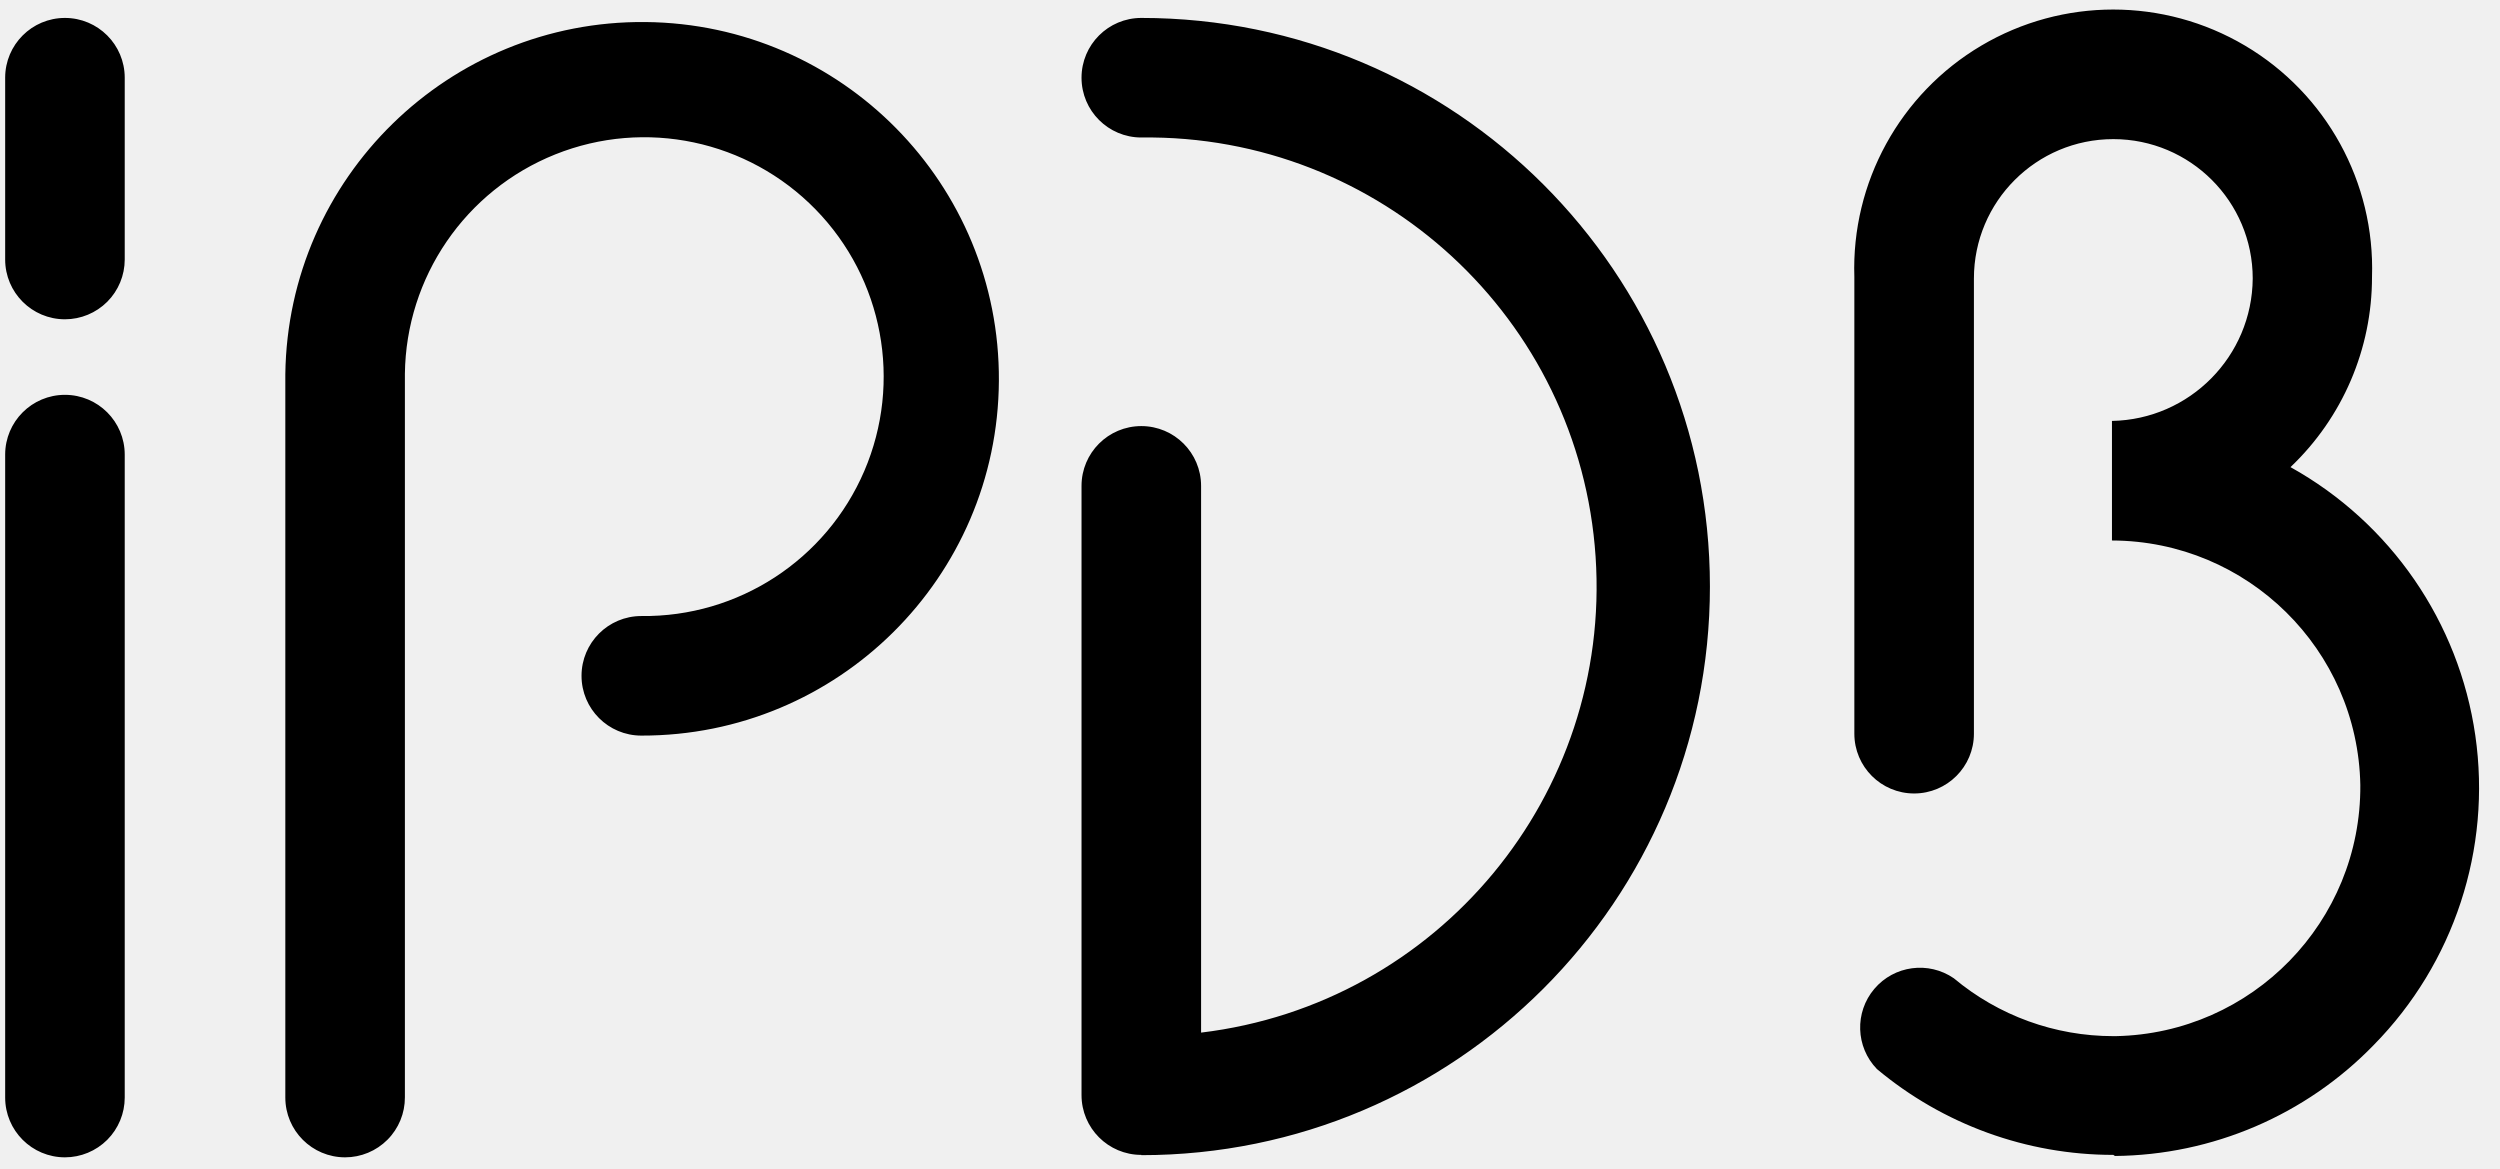
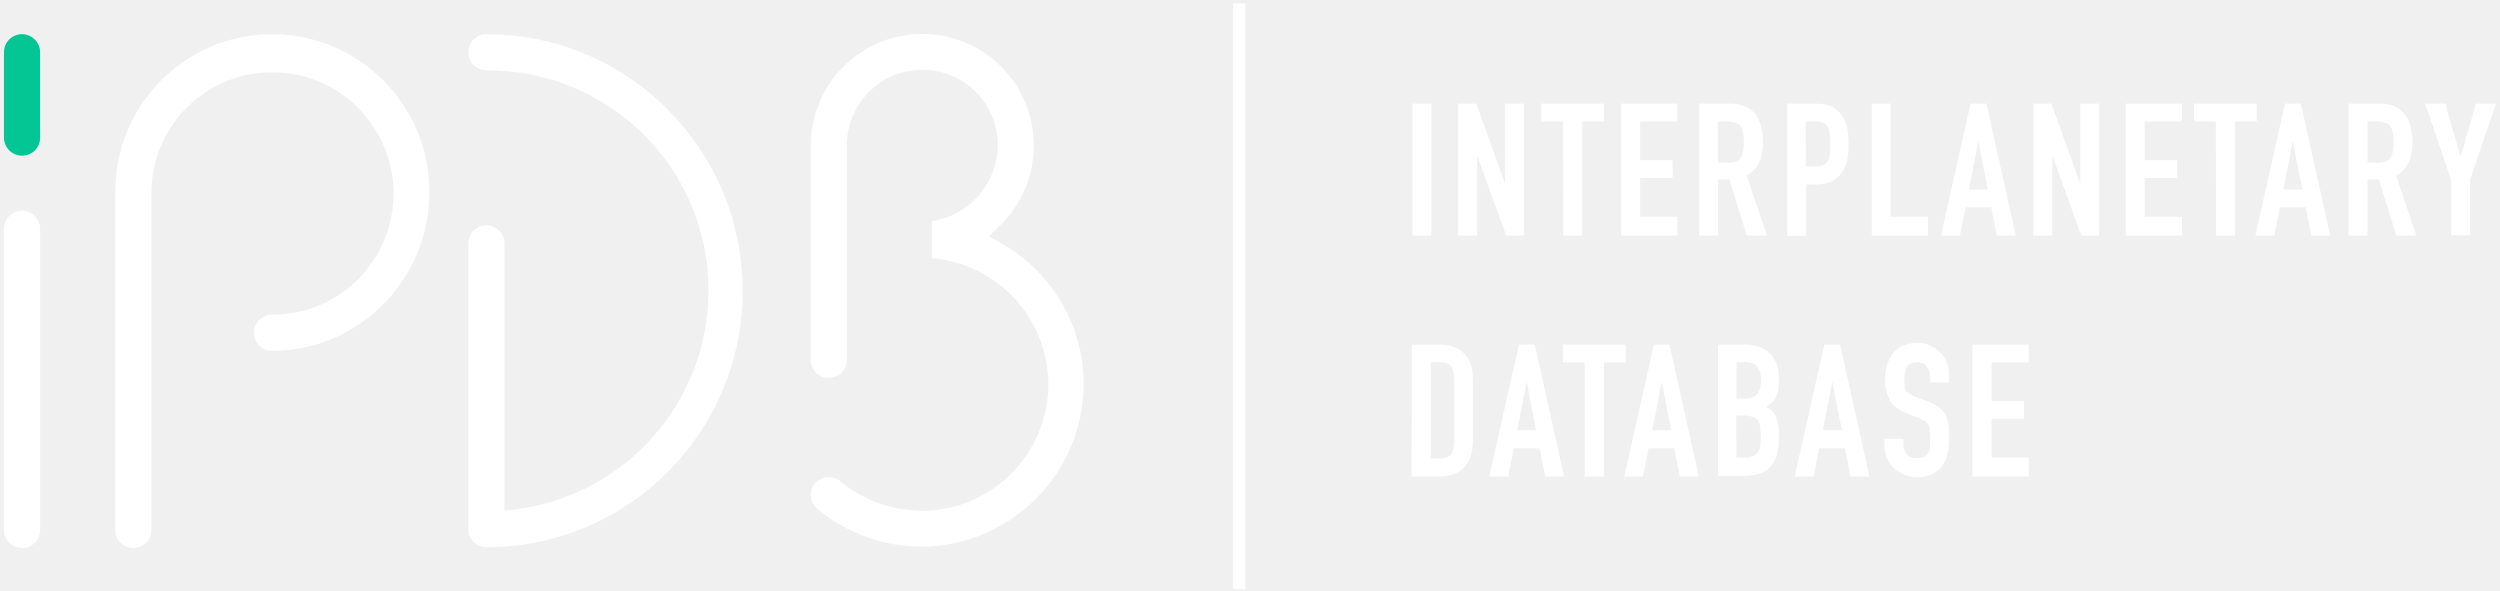
- <svg xmlns="http://www.w3.org/2000/svg" width="92" height="43" viewBox="0 0 92 43">
-   <g>
-     <path d="M42 42.5C40.785 42.5 39.8 41.515 39.8 40.3L39.8 17.88C39.8 16.665 40.785 15.68 42 15.68 43.215 15.68 44.2 16.665 44.2 17.88L44.2 38C52.925 36.95 59.303 29.256 58.718 20.487 58.132 11.718 50.787 4.941 42 5.06 40.785 5.06 39.8 4.075 39.8 2.86 39.8 1.645 40.785.66 42 .66 53.557.66 62.925 10.028 62.925 21.585 62.925 33.142 53.557 42.51 42 42.51L42 42.5zM77.77 42.5C74.589 42.501 71.509 41.382 69.07 39.34 68.286 38.527 68.245 37.252 68.975 36.391 69.705 35.529 70.969 35.36 71.9 36 73.546 37.377 75.624 38.131 77.77 38.13L77.86 38.13C82.883 38.032 86.894 33.914 86.86 28.89 86.768 23.904 82.707 19.905 77.72 19.89L77.72 15.49C80.581 15.436 82.879 13.112 82.9 10.25 82.9 7.417 80.603 5.12 77.77 5.12 74.937 5.12 72.64 7.417 72.64 10.25L72.64 27C72.64 28.215 71.655 29.2 70.44 29.2 69.225 29.2 68.24 28.215 68.24 27L68.24 10.19C68.127 6.713 69.918 3.452 72.911 1.68 75.905-.092 79.625-.092 82.619 1.68 85.612 3.452 87.403 6.713 87.29 10.19 87.293 12.836 86.208 15.367 84.29 17.19 87.975 19.239 90.492 22.893 91.092 27.067 91.693 31.24 90.308 35.455 87.35 38.46 84.849 41.037 81.421 42.506 77.83 42.54L77.77 42.5zM2.39 42.59C1.175 42.59.19 41.605.19 40.39L.19 16.73C.19 15.515 1.175 14.53 2.39 14.53 3.605 14.53 4.59 15.515 4.59 16.73L4.59 40.39C4.59 40.973 4.358 41.533 3.946 41.946 3.533 42.358 2.973 42.59 2.39 42.59zM2.39 11.75C1.175 11.75.19 10.765.19 9.55L.19 2.86C.19 1.645 1.175.66 2.39.66 3.605.66 4.59 1.645 4.59 2.86L4.59 9.55C4.59 10.133 4.358 10.693 3.946 11.106 3.533 11.518 2.973 11.75 2.39 11.75zM12.7 42.59C11.485 42.59 10.5 41.605 10.5 40.39L10.5 13.77C10.594 6.537 16.519.743 23.752.811 30.985.878 36.801 6.783 36.759 14.016 36.717 21.249 30.833 27.086 23.6 27.07 22.385 27.07 21.4 26.085 21.4 24.87 21.4 23.655 22.385 22.67 23.6 22.67 27.164 22.714 30.403 20.607 31.807 17.331 33.211 14.055 32.503 10.256 30.013 7.706 27.523 5.156 23.742 4.357 20.433 5.682 17.125 7.008 14.941 10.196 14.9 13.76L14.9 40.38C14.903 40.965 14.672 41.527 14.259 41.942 13.846 42.357 13.285 42.59 12.7 42.59z" />
-   </g>
+ <svg xmlns="http://www.w3.org/2000/svg" version="1.1" id="Layer_1" x="0px" y="0px" viewBox="0 0 885 209" style="enable-background:new 0 0 885 209;" xml:space="preserve">
+   <style type="text/css">
+ 	.st0{fill:#FFFFFF;}
+ 	.st1{fill:#04C695;}
+ </style>
+   <path class="st0" d="M172.2,12.1c-3.5,0-6.4,2.8-6.4,6.4c0,3.5,2.8,6.4,6.4,6.4c0,0,0,0,0,0c43.1-0.3,78.3,34.3,78.6,77.4  c0.3,39.5-29,73-68.2,78l-4,0.5V86.2c0-3.5-2.8-6.4-6.4-6.4s-6.4,2.8-6.4,6.4v101.1c0,3.5,2.8,6.4,6.4,6.4  c50.1,0,90.7-40.6,90.7-90.7S222.4,12.1,172.2,12.1L172.2,12.1z" />
+   <path class="st0" d="M354.3,86l-4.2-2.3l3.4-3.4c15.9-14.9,16.7-39.9,1.8-55.8c-14.9-15.9-39.9-16.7-55.8-1.8  c-7.9,7.4-12.4,17.8-12.5,28.7v76c0,3.5,2.8,6.4,6.4,6.4c3.5,0,6.4-2.8,6.4-6.4v-76c0-14.7,11.9-26.7,26.7-26.7s26.7,11.9,26.7,26.7  c0,0,0,0,0,0c-0.1,13.5-10,24.9-23.3,26.9v13.1c23,1.9,40.9,21,41.2,44.2c0.2,24.7-19.6,44.9-44.3,45.2h-0.5  c-10.5,0-20.7-3.7-28.8-10.4c-1.1-1-2.6-1.5-4.1-1.5c-3.5,0-6.4,2.8-6.4,6.3c0,1.9,0.8,3.7,2.3,4.9c10.4,8.7,23.4,13.4,36.9,13.4  h0.4c31.7-0.4,57.2-26.3,57-58.1C383.4,115,372.2,96.1,354.3,86z" />
+   <path class="st0" d="M7.8,74.6c-3.5,0-6.4,2.8-6.4,6.4v106.6c0,3.5,2.8,6.4,6.4,6.4c3.5,0,6.4-2.8,6.4-6.4c0,0,0,0,0,0V81  C14.2,77.5,11.3,74.6,7.8,74.6z" />
+   <path class="st1" d="M7.8,12.1c-3.5,0-6.4,2.8-6.4,6.4v30.2c0,3.5,2.8,6.4,6.4,6.4s6.4-2.8,6.4-6.4c0,0,0,0,0,0V18.5  C14.2,15,11.3,12.1,7.8,12.1z" />
+   <path class="st0" d="M96.4,12.1c-30.7,0-55.5,24.9-55.6,55.5v120c0,3.5,2.8,6.4,6.4,6.4c3.5,0,6.4-2.8,6.4-6.4c0,0,0,0,0,0v-120  C54,44,73.5,25.1,97.2,25.6c23.7,0.4,42.5,20,42.1,43.7c-0.4,23.4-19.6,42.2-43,42.1c-3.5,0-6.4,2.8-6.4,6.4c0,3.5,2.8,6.4,6.4,6.4  c30.7,0,55.7-25.2,55.7-56.1C152.1,37.2,127.2,12.2,96.4,12.1z" />
+   <rect x="436.5" y="1.2" class="st0" width="4.4" height="207.3" />
+   <path class="st0" d="M500,36.7h6.7v46.7H500V36.7z" />
+   <path class="st0" d="M516.2,36.7h6.4l10.1,28.1h0.1V36.7h6.7v46.7h-6.3L523,55.3h-0.1v28.1h-6.7L516.2,36.7z" />
+   <path class="st0" d="M553.3,43h-7.7v-6.3h22.2V43h-7.7v40.4h-6.7L553.3,43z" />
+   <path class="st0" d="M573.9,36.7h19.9V43h-13.2v13.7h11.5V63h-11.5v13.7h13.2v6.7h-19.9V36.7z" />
+   <path class="st0" d="M601.5,36.7h10.8c7.9,0,11.8,4.6,11.8,13.7c0.1,2.4-0.4,4.8-1.3,7c-0.9,2-2.5,3.7-4.5,4.7l7.2,21.3h-7.1  l-6.2-19.9h-4v19.9h-6.7L601.5,36.7z M608.1,57.6h3.8c1,0,1.9-0.1,2.8-0.5c0.7-0.3,1.2-0.8,1.6-1.4c0.4-0.7,0.7-1.5,0.8-2.3  c0.3-2.1,0.3-4.2,0-6.2c-0.1-0.8-0.4-1.6-0.8-2.3c-0.4-0.6-1-1.1-1.7-1.4c-1-0.3-2-0.5-3-0.5h-3.5L608.1,57.6z" />
+   <path class="st0" d="M632.7,36.7h10c1.6,0,3.3,0.2,4.8,0.7c1.5,0.5,2.8,1.4,3.8,2.6c1.1,1.2,2,2.7,2.4,4.3c0.5,2.2,0.7,4.4,0.7,6.7  c0,1.8-0.1,3.5-0.4,5.3c-0.2,1.5-0.8,2.8-1.5,4.1c-0.9,1.5-2.2,2.7-3.7,3.6c-1.9,0.9-3.9,1.4-6,1.3h-3.4v18.2h-6.7L632.7,36.7z   M639.3,58.9h3.2c1.1,0.1,2.2-0.1,3.1-0.6c0.7-0.4,1.3-0.9,1.6-1.6c0.4-0.8,0.6-1.6,0.6-2.5c0.1-1,0.1-2,0.1-3.2s0-2.2-0.1-3.1  c0-0.9-0.2-1.7-0.6-2.6c-0.3-0.7-0.9-1.3-1.5-1.7c-0.9-0.5-2-0.7-3-0.6h-3.5L639.3,58.9z" />
+   <path class="st0" d="M662.6,36.7h6.7v40h13.2v6.7h-19.9V36.7z" />
+   <path class="st0" d="M697.6,36.7h5.6l10.4,46.7h-6.7l-2-10h-9.1l-2,10h-6.7L697.6,36.7z M700.4,50.2h-0.1L697,67.1h6.7L700.4,50.2z" />
+   <path class="st0" d="M719.8,36.7h6.4l10.1,28.1h0.1V36.7h6.7v46.7h-6.3l-10.2-28.1h-0.1v28.1h-6.7V36.7z" />
+   <path class="st0" d="M752.5,36.7h19.9V43h-13.2v13.7h11.5V63h-11.5v13.7h13.2v6.7h-19.9V36.7z" />
+   <path class="st0" d="M784.4,43h-7.7v-6.3h22.2V43h-7.7v40.4h-6.7L784.4,43z" />
+   <path class="st0" d="M808.9,36.7h5.6l10.4,46.7h-6.7l-2-10h-9.1l-2,10h-6.7L808.9,36.7z M811.7,50.2h-0.1l-3.3,16.9h6.7L811.7,50.2z  " />
+   <path class="st0" d="M831.4,36.7h10.8c7.9,0,11.8,4.6,11.8,13.7c0.1,2.4-0.4,4.8-1.3,7c-0.9,2-2.5,3.7-4.5,4.7l7.2,21.3h-7.1  l-6.2-19.9h-4v19.9h-6.7L831.4,36.7z M838.1,57.6h3.8c1,0,1.9-0.1,2.8-0.5c0.7-0.3,1.2-0.8,1.6-1.4c0.4-0.7,0.7-1.5,0.8-2.3  c0.3-2.1,0.3-4.2,0-6.2c-0.1-0.8-0.4-1.6-0.8-2.3c-0.4-0.6-1-1.1-1.7-1.4c-1-0.3-2-0.5-3-0.5h-3.5L838.1,57.6z" />
+   <path class="st0" d="M867.7,63.7l-9.2-27h7.1l5.4,18.6h0.1l5.4-18.6h7.1l-9.2,26.9v19.7h-6.7L867.7,63.7z" />
+   <path class="st0" d="M499.8,122h9.9c3.8,0,6.7,1.1,8.7,3.2s3,5.1,3,8.9v21.8c0,4.4-1.1,7.6-3.2,9.7c-2.1,2.1-5.2,3.1-9.2,3.1h-9.3  L499.8,122z M506.5,162.3h3.1c1.9,0,3.2-0.5,4-1.4c0.9-1.3,1.3-2.9,1.2-4.4V134c0.1-1.5-0.3-3-1.1-4.3c-0.7-1-2.1-1.5-4.1-1.5h-3.1  L506.5,162.3z" />
+   <path class="st0" d="M537.7,122h5.6l10.4,46.7H547l-2-10h-9.1l-2,10h-6.7L537.7,122z M540.5,135.4h-0.1l-3.3,16.9h6.7L540.5,135.4z" />
+   <path class="st0" d="M561,128.3h-7.7V122h22.2v6.3h-7.7v40.4H561V128.3z" />
+   <path class="st0" d="M585.5,122h5.5l10.4,46.7h-6.7l-2-10h-9.1l-2,10H575L585.5,122z M588.3,135.4h-0.1l-3.3,16.9h6.7L588.3,135.4z" />
+   <path class="st0" d="M608,122h9.8c1.9,0,3.7,0.3,5.5,1c1.4,0.6,2.7,1.5,3.7,2.6c1,1.1,1.7,2.4,2.1,3.7c0.4,1.4,0.6,2.9,0.6,4.4v1.7  c0,1.1-0.1,2.2-0.3,3.2c-0.2,0.8-0.5,1.6-0.9,2.3c-0.4,0.7-0.9,1.2-1.4,1.7c-0.6,0.5-1.3,1-2,1.4c1.5,0.7,2.7,1.8,3.5,3.3  c0.8,1.8,1.2,3.9,1.1,5.9v2.6c0,4.1-1,7.3-3,9.4c-2,2.2-5.2,3.3-9.5,3.3h-9V122z M614.7,141.1h3c2.2,0,3.7-0.6,4.5-1.7  c0.9-1.5,1.3-3.2,1.2-4.9c0.1-1.7-0.3-3.3-1.3-4.7c-0.9-1-2.4-1.6-4.6-1.6h-2.8L614.7,141.1z M614.7,162h2.9  c1.1,0.1,2.2-0.2,3.2-0.6c0.7-0.4,1.3-0.9,1.7-1.6c0.4-0.8,0.7-1.6,0.7-2.5c0.1-1,0.1-2,0.1-3.1c0-1-0.1-2.1-0.2-3.1  c-0.1-0.8-0.4-1.5-0.8-2.2c-0.4-0.6-1-1.1-1.7-1.3c-1-0.3-2-0.5-3-0.5h-3L614.7,162z" />
+   <path class="st0" d="M645.8,122h5.6l10.4,46.7h-6.7l-2-10H644l-2,10h-6.7L645.8,122z M648.7,135.4h-0.1l-3.3,16.9h6.7L648.7,135.4z" />
+   <path class="st0" d="M690,135.4h-6.7v-1.5c0-1.4-0.3-2.8-1.1-4c-0.8-1.2-2.2-1.8-3.6-1.7c-0.8,0-1.6,0.1-2.3,0.5  c-0.6,0.3-1,0.8-1.3,1.4c-0.3,0.6-0.6,1.2-0.7,1.9c-0.1,0.7-0.2,1.5-0.2,2.3c0,0.8,0,1.6,0.1,2.3c0,0.6,0.2,1.1,0.5,1.6  c0.3,0.5,0.7,0.9,1.2,1.2c0.7,0.4,1.3,0.7,2.1,1l5.1,2c1.3,0.5,2.5,1.1,3.6,2c0.9,0.7,1.6,1.6,2.1,2.7c0.5,1.1,0.9,2.3,1,3.5  c0.2,1.5,0.3,3.1,0.2,4.6c0,1.8-0.2,3.7-0.6,5.5c-0.3,1.6-1,3-1.9,4.3c-0.9,1.2-2.2,2.2-3.6,2.9c-1.7,0.7-3.6,1.1-5.4,1  c-1.5,0-3.1-0.3-4.5-0.9c-2.7-1.1-4.9-3.2-6-5.8c-0.6-1.4-0.9-2.9-0.9-4.4v-2.5h6.7v2.1c0,1.2,0.4,2.4,1.1,3.3  c0.9,1.1,2.3,1.6,3.6,1.5c0.9,0,1.8-0.1,2.7-0.5c0.6-0.3,1.1-0.8,1.4-1.4c0.4-0.7,0.6-1.4,0.6-2.2c0.1-0.9,0.1-1.8,0.1-2.9  c0-1,0-2-0.1-3c-0.1-0.7-0.2-1.3-0.6-1.9c-0.3-0.5-0.7-0.9-1.2-1.2c-0.6-0.4-1.3-0.7-2-1l-4.8-2c-2.9-1.2-4.8-2.7-5.8-4.7  c-1-2.3-1.5-4.7-1.5-7.2c0-1.7,0.2-3.4,0.7-5c0.4-1.5,1.2-2.9,2.1-4.1c1-1.2,2.2-2.1,3.6-2.7c1.6-0.7,3.3-1,5-1  c1.6,0,3.1,0.3,4.6,0.9c1.3,0.6,2.5,1.4,3.5,2.4c1,1,1.7,2.1,2.3,3.4c0.5,1.2,0.8,2.5,0.8,3.8L690,135.4z" />
+   <path class="st0" d="M698.3,122h19.9v6.3H705V142h11.5v6.3H705V162h13.2v6.7h-20V122z" />
</svg>
